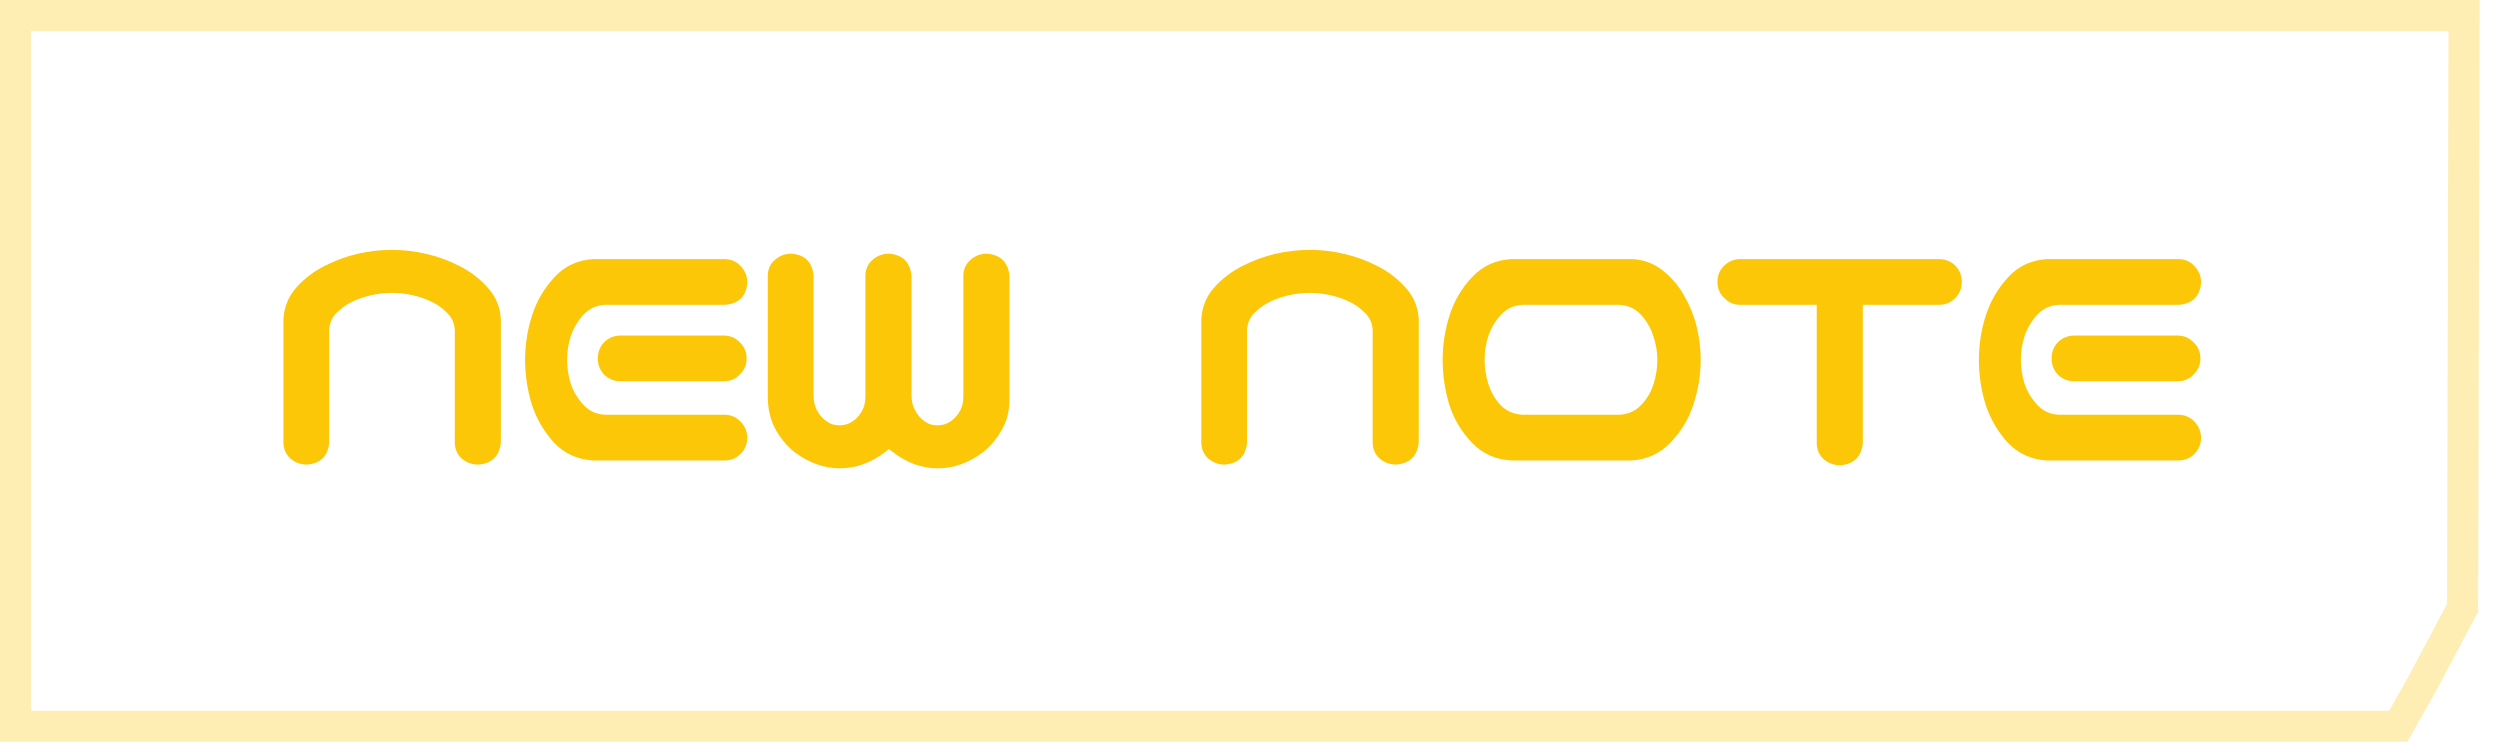
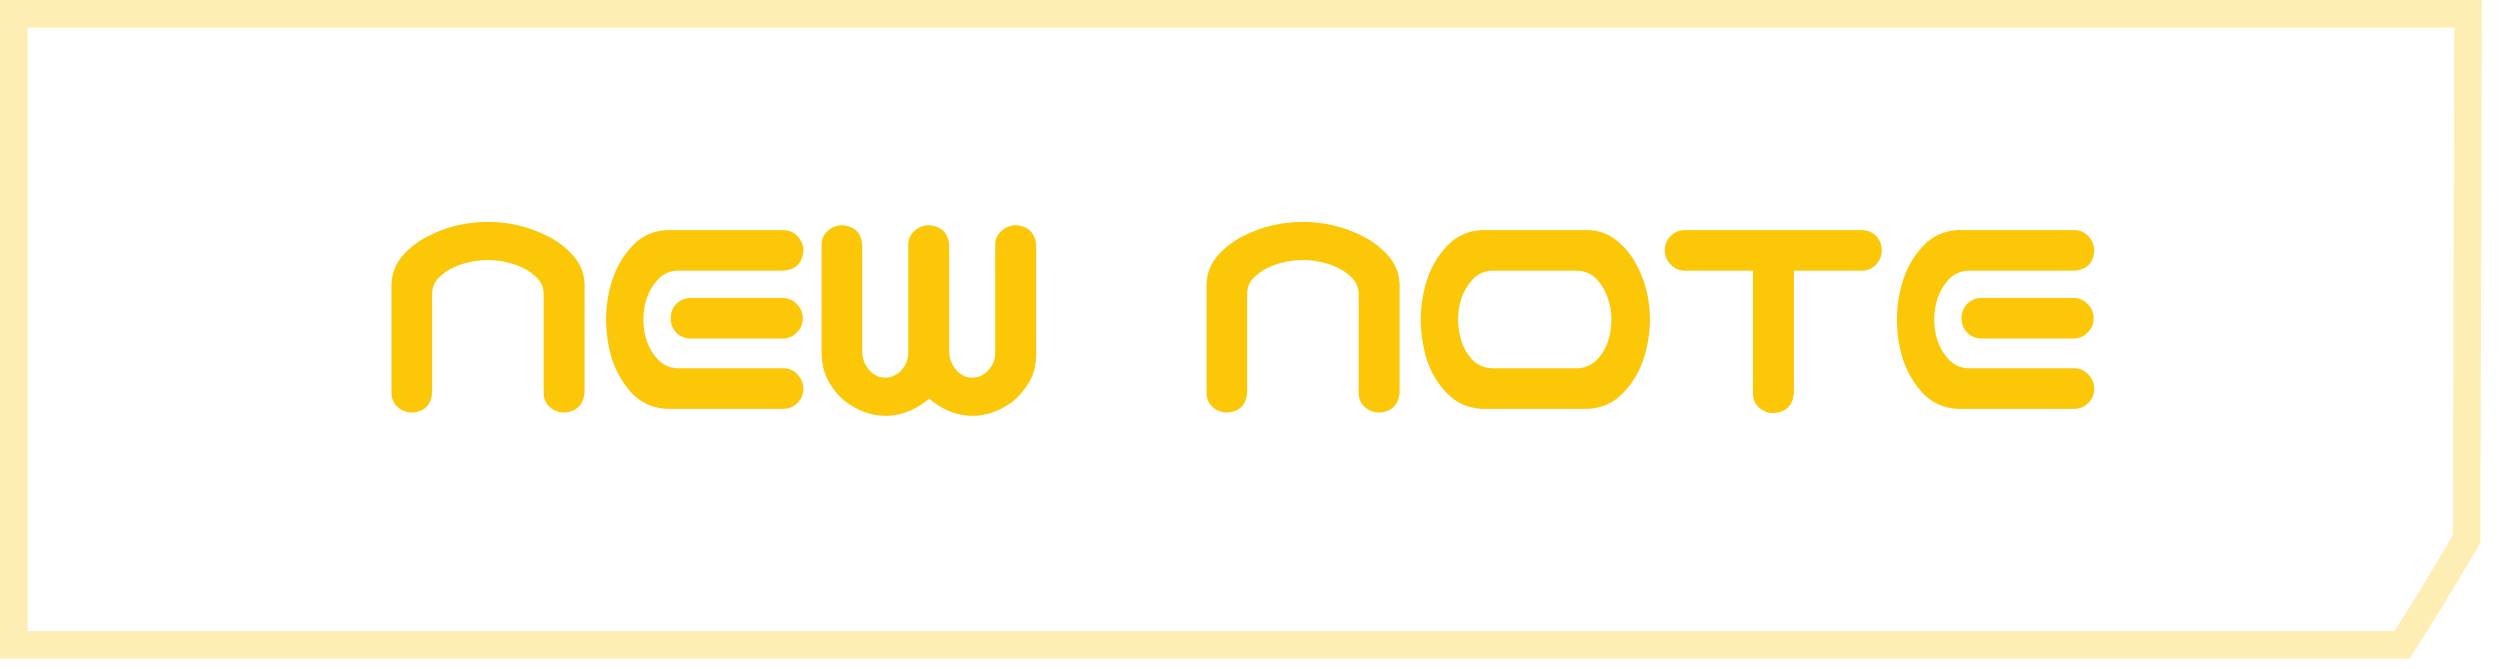
- <svg xmlns="http://www.w3.org/2000/svg" width="103" height="31" viewBox="0 0 103 31" fill="none">
-   <path d="M101.518 0.64L101.459 25.04L99.833 28.1L98.81 29.92H0.64V0.64H101.518Z" stroke="#FBC706" stroke-opacity="0.3" stroke-width="1.28" />
-   <path d="M16.149 10.295C16.637 10.295 17.115 10.352 17.584 10.464C18.062 10.577 18.517 10.745 18.948 10.97C19.379 11.186 19.759 11.477 20.087 11.842C20.424 12.208 20.607 12.644 20.635 13.15V13.741V18.227C20.579 18.789 20.27 19.094 19.707 19.141C19.445 19.141 19.215 19.056 19.018 18.887C18.831 18.709 18.737 18.489 18.737 18.227V13.586C18.718 13.295 18.606 13.056 18.399 12.869C18.203 12.672 17.978 12.517 17.724 12.405C17.481 12.292 17.223 12.208 16.951 12.152C16.689 12.095 16.421 12.067 16.149 12.067C15.878 12.067 15.606 12.095 15.334 12.152C15.071 12.208 14.814 12.292 14.56 12.405C14.317 12.517 14.092 12.672 13.885 12.869C13.689 13.056 13.581 13.295 13.562 13.586V18.227C13.515 18.789 13.21 19.094 12.648 19.141C12.385 19.141 12.156 19.056 11.959 18.887C11.771 18.709 11.678 18.489 11.678 18.227V13.741V13.15C11.706 12.644 11.884 12.208 12.212 11.842C12.54 11.477 12.92 11.186 13.351 10.97C13.782 10.745 14.232 10.577 14.701 10.464C15.179 10.352 15.662 10.295 16.149 10.295ZM24.447 10.675H25.094H29.875C30.138 10.684 30.353 10.783 30.522 10.97C30.7 11.158 30.789 11.383 30.789 11.645C30.742 12.208 30.438 12.512 29.875 12.559H24.925C24.569 12.578 24.273 12.714 24.039 12.967C23.805 13.22 23.631 13.511 23.519 13.839C23.416 14.158 23.364 14.486 23.364 14.823C23.364 15.161 23.416 15.494 23.519 15.822C23.631 16.141 23.805 16.427 24.039 16.68C24.273 16.933 24.569 17.069 24.925 17.087H29.875C30.138 17.097 30.353 17.195 30.522 17.383C30.7 17.57 30.789 17.795 30.789 18.058C30.78 18.311 30.686 18.527 30.508 18.705C30.339 18.873 30.128 18.962 29.875 18.972H24.714H24.447C23.791 18.934 23.247 18.686 22.816 18.227C22.394 17.758 22.089 17.228 21.902 16.637C21.724 16.047 21.634 15.442 21.634 14.823C21.634 14.205 21.728 13.6 21.916 13.009C22.103 12.419 22.408 11.894 22.83 11.434C23.252 10.966 23.791 10.713 24.447 10.675ZM30.761 14.767C30.761 15.03 30.667 15.25 30.48 15.428C30.302 15.616 30.081 15.709 29.819 15.709H25.572C25.309 15.709 25.084 15.62 24.897 15.442C24.719 15.255 24.63 15.03 24.63 14.767C24.63 14.505 24.719 14.28 24.897 14.092C25.084 13.914 25.309 13.825 25.572 13.825H29.819C30.081 13.825 30.302 13.919 30.48 14.106C30.667 14.284 30.761 14.505 30.761 14.767ZM34.601 19.295C34.282 19.295 33.963 19.239 33.644 19.127C33.335 19.014 33.035 18.85 32.744 18.634C32.454 18.409 32.201 18.114 31.985 17.748C31.769 17.383 31.652 16.947 31.633 16.441V11.364C31.633 11.102 31.727 10.886 31.915 10.717C32.112 10.539 32.341 10.45 32.604 10.45C33.166 10.497 33.471 10.802 33.518 11.364V16.328C33.527 16.553 33.574 16.745 33.658 16.905C33.743 17.055 33.837 17.177 33.94 17.27C34.043 17.355 34.146 17.42 34.249 17.467C34.362 17.505 34.474 17.523 34.587 17.523C34.699 17.523 34.812 17.505 34.924 17.467C35.037 17.42 35.144 17.355 35.248 17.27C35.351 17.177 35.444 17.055 35.529 16.905C35.613 16.745 35.655 16.553 35.655 16.328V11.364C35.655 11.102 35.749 10.886 35.937 10.717C36.133 10.539 36.363 10.45 36.626 10.45C37.188 10.497 37.498 10.802 37.554 11.364V16.328C37.563 16.553 37.61 16.741 37.694 16.891C37.779 17.05 37.873 17.177 37.976 17.27C38.079 17.355 38.182 17.42 38.285 17.467C38.398 17.505 38.51 17.523 38.623 17.523C38.735 17.523 38.847 17.505 38.96 17.467C39.072 17.42 39.18 17.355 39.283 17.27C39.387 17.177 39.48 17.055 39.565 16.905C39.649 16.745 39.691 16.553 39.691 16.328V11.364C39.691 11.102 39.785 10.886 39.972 10.717C40.169 10.539 40.399 10.45 40.662 10.45C41.224 10.497 41.533 10.802 41.59 11.364V16.441C41.59 16.947 41.477 17.383 41.252 17.748C41.037 18.114 40.783 18.409 40.493 18.634C40.212 18.85 39.912 19.014 39.593 19.127C39.283 19.239 38.965 19.295 38.637 19.295C38.318 19.295 37.999 19.239 37.68 19.127C37.371 19.014 37.071 18.845 36.78 18.62C36.724 18.583 36.672 18.541 36.626 18.494C36.569 18.541 36.518 18.583 36.471 18.62C36.18 18.845 35.876 19.014 35.557 19.127C35.248 19.239 34.929 19.295 34.601 19.295ZM53.966 10.295C54.453 10.295 54.931 10.352 55.4 10.464C55.878 10.577 56.333 10.745 56.764 10.97C57.196 11.186 57.575 11.477 57.903 11.842C58.241 12.208 58.424 12.644 58.452 13.15V13.741V18.227C58.395 18.789 58.086 19.094 57.524 19.141C57.261 19.141 57.031 19.056 56.835 18.887C56.647 18.709 56.553 18.489 56.553 18.227V13.586C56.535 13.295 56.422 13.056 56.216 12.869C56.019 12.672 55.794 12.517 55.541 12.405C55.297 12.292 55.039 12.208 54.767 12.152C54.505 12.095 54.238 12.067 53.966 12.067C53.694 12.067 53.422 12.095 53.15 12.152C52.888 12.208 52.63 12.292 52.377 12.405C52.133 12.517 51.908 12.672 51.702 12.869C51.505 13.056 51.397 13.295 51.378 13.586V18.227C51.331 18.789 51.027 19.094 50.464 19.141C50.202 19.141 49.972 19.056 49.775 18.887C49.588 18.709 49.494 18.489 49.494 18.227V13.741V13.15C49.522 12.644 49.7 12.208 50.028 11.842C50.356 11.477 50.736 11.186 51.167 10.97C51.599 10.745 52.049 10.577 52.517 10.464C52.995 10.352 53.478 10.295 53.966 10.295ZM67.199 10.675C67.677 10.684 68.104 10.834 68.479 11.125C68.854 11.416 69.154 11.762 69.379 12.166C69.613 12.569 69.787 12.995 69.899 13.445C70.012 13.895 70.068 14.355 70.068 14.823C70.068 15.442 69.969 16.052 69.773 16.652C69.585 17.242 69.271 17.767 68.831 18.227C68.399 18.686 67.856 18.934 67.199 18.972H62.291C61.635 18.944 61.087 18.7 60.646 18.241C60.205 17.781 59.891 17.252 59.704 16.652C59.526 16.052 59.437 15.442 59.437 14.823C59.437 14.205 59.53 13.6 59.718 13.009C59.905 12.409 60.215 11.88 60.646 11.42C61.087 10.952 61.635 10.703 62.291 10.675H62.559H66.932H67.199ZM66.721 17.087C67.077 17.069 67.373 16.938 67.607 16.694C67.851 16.441 68.024 16.15 68.127 15.822C68.231 15.494 68.282 15.161 68.282 14.823C68.282 14.486 68.226 14.158 68.113 13.839C68.01 13.511 67.841 13.22 67.607 12.967C67.373 12.714 67.077 12.578 66.721 12.559H62.727C62.371 12.578 62.076 12.714 61.841 12.967C61.607 13.22 61.434 13.511 61.321 13.839C61.218 14.158 61.166 14.486 61.166 14.823C61.166 15.161 61.218 15.494 61.321 15.822C61.424 16.15 61.593 16.441 61.827 16.694C62.071 16.938 62.371 17.069 62.727 17.087H66.721ZM70.758 11.617C70.758 11.355 70.847 11.134 71.025 10.956C71.212 10.769 71.437 10.675 71.7 10.675H79.884C80.147 10.675 80.372 10.764 80.559 10.942C80.737 11.13 80.826 11.355 80.826 11.617C80.826 11.88 80.733 12.105 80.545 12.292C80.367 12.47 80.147 12.559 79.884 12.559H76.748V18.255C76.692 18.817 76.383 19.122 75.82 19.169C75.558 19.169 75.328 19.084 75.131 18.916C74.944 18.738 74.85 18.517 74.85 18.255V12.559H71.7C71.437 12.559 71.217 12.466 71.039 12.278C70.851 12.1 70.758 11.88 70.758 11.617ZM84.343 10.675H84.989H89.771C90.033 10.684 90.249 10.783 90.418 10.97C90.596 11.158 90.685 11.383 90.685 11.645C90.638 12.208 90.333 12.512 89.771 12.559H84.821C84.464 12.578 84.169 12.714 83.935 12.967C83.7 13.22 83.527 13.511 83.414 13.839C83.311 14.158 83.26 14.486 83.26 14.823C83.26 15.161 83.311 15.494 83.414 15.822C83.527 16.141 83.7 16.427 83.935 16.68C84.169 16.933 84.464 17.069 84.821 17.087H89.771C90.033 17.097 90.249 17.195 90.418 17.383C90.596 17.57 90.685 17.795 90.685 18.058C90.675 18.311 90.582 18.527 90.403 18.705C90.235 18.873 90.024 18.962 89.771 18.972H84.61H84.343C83.686 18.934 83.142 18.686 82.711 18.227C82.289 17.758 81.985 17.228 81.797 16.637C81.619 16.047 81.53 15.442 81.53 14.823C81.53 14.205 81.624 13.6 81.811 13.009C81.999 12.419 82.303 11.894 82.725 11.434C83.147 10.966 83.686 10.713 84.343 10.675ZM90.657 14.767C90.657 15.03 90.563 15.25 90.375 15.428C90.197 15.616 89.977 15.709 89.714 15.709H85.468C85.205 15.709 84.98 15.62 84.793 15.442C84.614 15.255 84.525 15.03 84.525 14.767C84.525 14.505 84.614 14.28 84.793 14.092C84.98 13.914 85.205 13.825 85.468 13.825H89.714C89.977 13.825 90.197 13.919 90.375 14.106C90.563 14.284 90.657 14.505 90.657 14.767Z" fill="#FBC706" />
+ <svg xmlns="http://www.w3.org/2000/svg" width="116" height="31" viewBox="0 0 116 31" fill="none">
+   <path d="M114.518 0.64L114.451 25.023L112.625 28.071L111.453 29.92H0.64V0.64H114.518Z" stroke="#FBC706" stroke-opacity="0.3" stroke-width="1.28" />
+   <path d="M22.638 10.295C23.126 10.295 23.604 10.352 24.073 10.464C24.551 10.577 25.005 10.745 25.437 10.97C25.868 11.186 26.248 11.477 26.576 11.842C26.913 12.208 27.096 12.644 27.124 13.15V13.741V18.227C27.068 18.789 26.759 19.094 26.196 19.141C25.933 19.141 25.704 19.056 25.507 18.887C25.32 18.709 25.226 18.489 25.226 18.227V13.586C25.207 13.295 25.095 13.056 24.888 12.869C24.691 12.672 24.466 12.517 24.213 12.405C23.97 12.292 23.712 12.208 23.44 12.152C23.177 12.095 22.91 12.067 22.638 12.067C22.366 12.067 22.095 12.095 21.823 12.152C21.56 12.208 21.302 12.292 21.049 12.405C20.805 12.517 20.58 12.672 20.374 12.869C20.177 13.056 20.07 13.295 20.051 13.586V18.227C20.004 18.789 19.699 19.094 19.137 19.141C18.874 19.141 18.645 19.056 18.448 18.887C18.26 18.709 18.166 18.489 18.166 18.227V13.741V13.15C18.195 12.644 18.373 12.208 18.701 11.842C19.029 11.477 19.409 11.186 19.84 10.97C20.271 10.745 20.721 10.577 21.19 10.464C21.668 10.352 22.151 10.295 22.638 10.295ZM30.936 10.675H31.582H36.364C36.626 10.684 36.842 10.783 37.011 10.97C37.189 11.158 37.278 11.383 37.278 11.645C37.231 12.208 36.926 12.512 36.364 12.559H31.414C31.058 12.578 30.762 12.714 30.528 12.967C30.294 13.22 30.12 13.511 30.008 13.839C29.904 14.158 29.853 14.486 29.853 14.823C29.853 15.161 29.904 15.494 30.008 15.822C30.12 16.141 30.294 16.427 30.528 16.68C30.762 16.933 31.058 17.069 31.414 17.087H36.364C36.626 17.097 36.842 17.195 37.011 17.383C37.189 17.57 37.278 17.795 37.278 18.058C37.269 18.311 37.175 18.527 36.997 18.705C36.828 18.873 36.617 18.962 36.364 18.972H31.203H30.936C30.279 18.934 29.736 18.686 29.304 18.227C28.883 17.758 28.578 17.228 28.39 16.637C28.212 16.047 28.123 15.442 28.123 14.823C28.123 14.205 28.217 13.6 28.404 13.009C28.592 12.419 28.897 11.894 29.319 11.434C29.74 10.966 30.279 10.713 30.936 10.675ZM37.25 14.767C37.25 15.03 37.156 15.25 36.968 15.428C36.79 15.616 36.57 15.709 36.307 15.709H32.061C31.798 15.709 31.573 15.62 31.386 15.442C31.207 15.255 31.119 15.03 31.119 14.767C31.119 14.505 31.207 14.28 31.386 14.092C31.573 13.914 31.798 13.825 32.061 13.825H36.307C36.57 13.825 36.79 13.919 36.968 14.106C37.156 14.284 37.25 14.505 37.25 14.767ZM41.089 19.295C40.771 19.295 40.452 19.239 40.133 19.127C39.824 19.014 39.524 18.85 39.233 18.634C38.943 18.409 38.689 18.114 38.474 17.748C38.258 17.383 38.141 16.947 38.122 16.441V11.364C38.122 11.102 38.216 10.886 38.403 10.717C38.6 10.539 38.83 10.45 39.093 10.45C39.655 10.497 39.96 10.802 40.007 11.364V16.328C40.016 16.553 40.063 16.745 40.147 16.905C40.231 17.055 40.325 17.177 40.428 17.27C40.532 17.355 40.635 17.42 40.738 17.467C40.85 17.505 40.963 17.523 41.075 17.523C41.188 17.523 41.3 17.505 41.413 17.467C41.525 17.42 41.633 17.355 41.736 17.27C41.839 17.177 41.933 17.055 42.017 16.905C42.102 16.745 42.144 16.553 42.144 16.328V11.364C42.144 11.102 42.238 10.886 42.425 10.717C42.622 10.539 42.852 10.45 43.114 10.45C43.677 10.497 43.986 10.802 44.042 11.364V16.328C44.052 16.553 44.099 16.741 44.183 16.891C44.267 17.05 44.361 17.177 44.464 17.27C44.568 17.355 44.671 17.42 44.774 17.467C44.886 17.505 44.999 17.523 45.111 17.523C45.224 17.523 45.336 17.505 45.449 17.467C45.561 17.42 45.669 17.355 45.772 17.27C45.875 17.177 45.969 17.055 46.053 16.905C46.138 16.745 46.18 16.553 46.18 16.328V11.364C46.18 11.102 46.274 10.886 46.461 10.717C46.658 10.539 46.888 10.45 47.15 10.45C47.713 10.497 48.022 10.802 48.078 11.364V16.441C48.078 16.947 47.966 17.383 47.741 17.748C47.525 18.114 47.272 18.409 46.981 18.634C46.7 18.85 46.4 19.014 46.081 19.127C45.772 19.239 45.453 19.295 45.125 19.295C44.806 19.295 44.488 19.239 44.169 19.127C43.86 19.014 43.56 18.845 43.269 18.62C43.213 18.583 43.161 18.541 43.114 18.494C43.058 18.541 43.007 18.583 42.96 18.62C42.669 18.845 42.364 19.014 42.046 19.127C41.736 19.239 41.417 19.295 41.089 19.295ZM60.455 10.295C60.942 10.295 61.42 10.352 61.889 10.464C62.367 10.577 62.822 10.745 63.253 10.97C63.684 11.186 64.064 11.477 64.392 11.842C64.73 12.208 64.912 12.644 64.941 13.15V13.741V18.227C64.884 18.789 64.575 19.094 64.012 19.141C63.75 19.141 63.52 19.056 63.323 18.887C63.136 18.709 63.042 18.489 63.042 18.227V13.586C63.023 13.295 62.911 13.056 62.705 12.869C62.508 12.672 62.283 12.517 62.029 12.405C61.786 12.292 61.528 12.208 61.256 12.152C60.994 12.095 60.726 12.067 60.455 12.067C60.183 12.067 59.911 12.095 59.639 12.152C59.376 12.208 59.119 12.292 58.865 12.405C58.622 12.517 58.397 12.672 58.191 12.869C57.994 13.056 57.886 13.295 57.867 13.586V18.227C57.82 18.789 57.516 19.094 56.953 19.141C56.691 19.141 56.461 19.056 56.264 18.887C56.076 18.709 55.983 18.489 55.983 18.227V13.741V13.15C56.011 12.644 56.189 12.208 56.517 11.842C56.845 11.477 57.225 11.186 57.656 10.97C58.087 10.745 58.537 10.577 59.006 10.464C59.484 10.352 59.967 10.295 60.455 10.295ZM73.688 10.675C74.166 10.684 74.593 10.834 74.968 11.125C75.343 11.416 75.643 11.762 75.868 12.166C76.102 12.569 76.275 12.995 76.388 13.445C76.5 13.895 76.557 14.355 76.557 14.823C76.557 15.442 76.458 16.052 76.261 16.652C76.074 17.242 75.76 17.767 75.319 18.227C74.888 18.686 74.344 18.934 73.688 18.972H68.78C68.124 18.944 67.575 18.7 67.135 18.241C66.694 17.781 66.38 17.252 66.193 16.652C66.014 16.052 65.925 15.442 65.925 14.823C65.925 14.205 66.019 13.6 66.207 13.009C66.394 12.409 66.704 11.88 67.135 11.42C67.575 10.952 68.124 10.703 68.78 10.675H69.047H73.421H73.688ZM73.21 17.087C73.566 17.069 73.861 16.938 74.096 16.694C74.34 16.441 74.513 16.15 74.616 15.822C74.719 15.494 74.771 15.161 74.771 14.823C74.771 14.486 74.715 14.158 74.602 13.839C74.499 13.511 74.33 13.22 74.096 12.967C73.861 12.714 73.566 12.578 73.21 12.559H69.216C68.86 12.578 68.564 12.714 68.33 12.967C68.096 13.22 67.922 13.511 67.81 13.839C67.707 14.158 67.655 14.486 67.655 14.823C67.655 15.161 67.707 15.494 67.81 15.822C67.913 16.15 68.082 16.441 68.316 16.694C68.56 16.938 68.86 17.069 69.216 17.087H73.21ZM77.246 11.617C77.246 11.355 77.335 11.134 77.513 10.956C77.701 10.769 77.926 10.675 78.189 10.675H86.373C86.635 10.675 86.86 10.764 87.048 10.942C87.226 11.13 87.315 11.355 87.315 11.617C87.315 11.88 87.221 12.105 87.034 12.292C86.856 12.47 86.635 12.559 86.373 12.559H83.237V18.255C83.181 18.817 82.871 19.122 82.309 19.169C82.046 19.169 81.817 19.084 81.62 18.916C81.432 18.738 81.338 18.517 81.338 18.255V12.559H78.189C77.926 12.559 77.706 12.466 77.528 12.278C77.34 12.1 77.246 11.88 77.246 11.617ZM90.831 10.675H91.478H96.259C96.522 10.684 96.737 10.783 96.906 10.97C97.084 11.158 97.173 11.383 97.173 11.645C97.126 12.208 96.822 12.512 96.259 12.559H91.309C90.953 12.578 90.658 12.714 90.423 12.967C90.189 13.22 90.016 13.511 89.903 13.839C89.8 14.158 89.748 14.486 89.748 14.823C89.748 15.161 89.8 15.494 89.903 15.822C90.016 16.141 90.189 16.427 90.423 16.68C90.658 16.933 90.953 17.069 91.309 17.087H96.259C96.522 17.097 96.737 17.195 96.906 17.383C97.084 17.57 97.173 17.795 97.173 18.058C97.164 18.311 97.07 18.527 96.892 18.705C96.723 18.873 96.513 18.962 96.259 18.972H91.098H90.831C90.175 18.934 89.631 18.686 89.2 18.227C88.778 17.758 88.473 17.228 88.286 16.637C88.108 16.047 88.019 15.442 88.019 14.823C88.019 14.205 88.112 13.6 88.3 13.009C88.487 12.419 88.792 11.894 89.214 11.434C89.636 10.966 90.175 10.713 90.831 10.675ZM97.145 14.767C97.145 15.03 97.052 15.25 96.864 15.428C96.686 15.616 96.466 15.709 96.203 15.709H91.956C91.694 15.709 91.469 15.62 91.281 15.442C91.103 15.255 91.014 15.03 91.014 14.767C91.014 14.505 91.103 14.28 91.281 14.092C91.469 13.914 91.694 13.825 91.956 13.825H96.203C96.466 13.825 96.686 13.919 96.864 14.106C97.052 14.284 97.145 14.505 97.145 14.767Z" fill="#FBC706" />
</svg>
